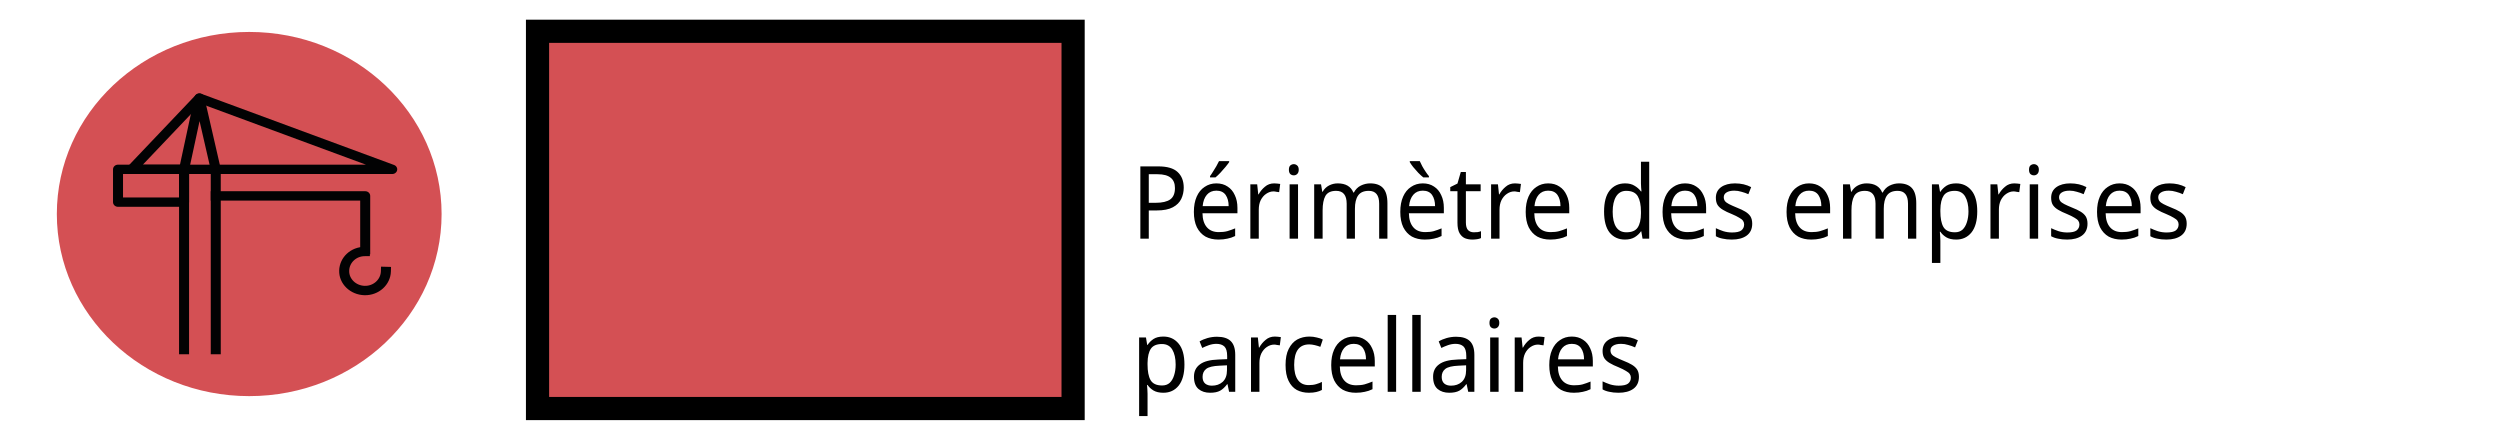
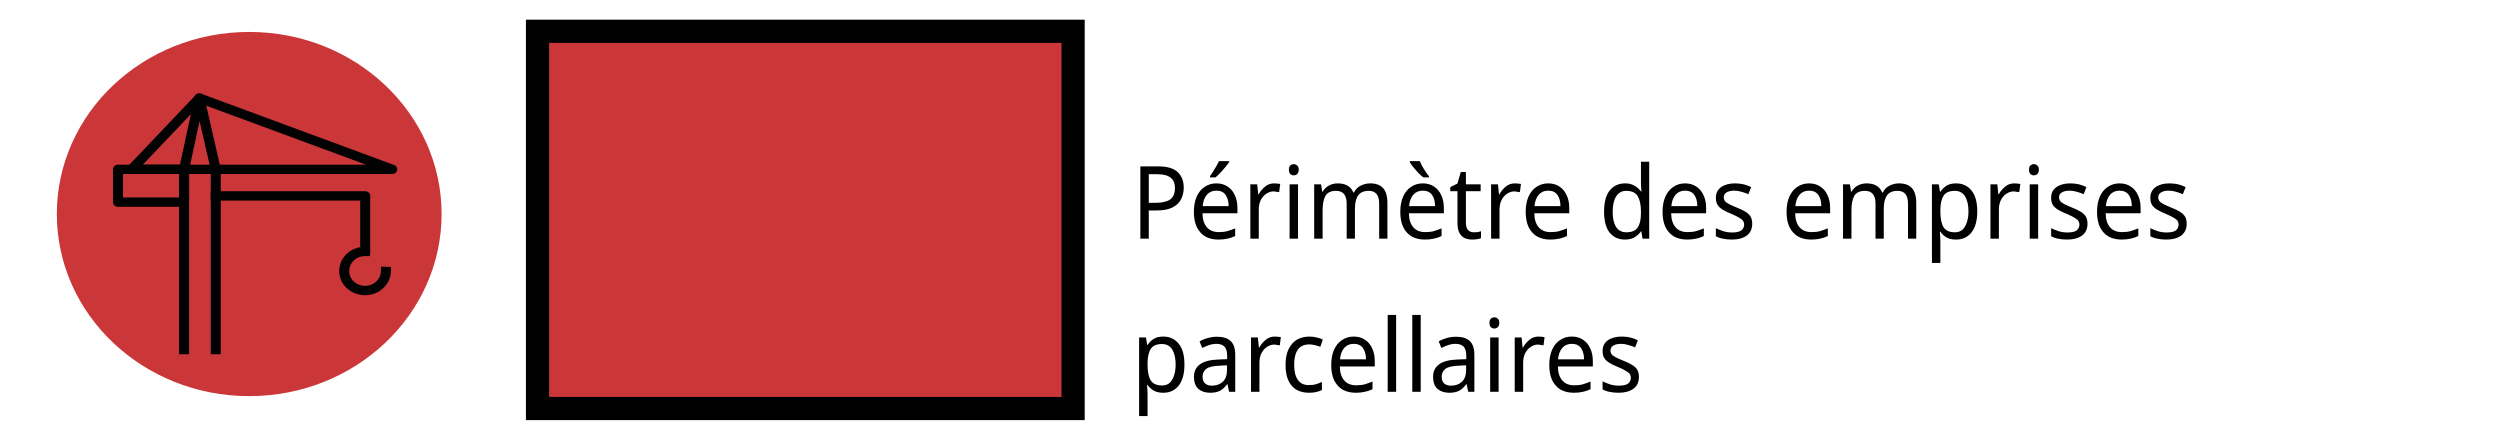
<svg xmlns="http://www.w3.org/2000/svg" width="215.72" height="38.217" version="1.1" viewBox="0 0 215.72 38.217" xml:space="preserve">
  <defs>
-     <style>.cls-1{fill:none;stroke:#020203;stroke-linecap:square;stroke-linejoin:round;stroke-width:3px;}.cls-2{fill:d45054ff;}</style>
+     <style>.cls-1{fill:none;stroke:#020203;stroke-linecap:square;stroke-linejoin:round;stroke-width:3px;}.cls-2{fill:CB3639;}</style>
  </defs>
-   <rect x="46.382" y="2.699" width="46.214" height="32.552" ry="3.4636e-6" fill="#d45054" stroke="#000" stroke-width="2" />
+   <rect x="46.382" y="2.699" width="46.214" height="32.552" ry="3.4636e-6" fill="#d45054" stroke="#000" stroke-width="2" style="fill:#cb3639" />
  <text transform="scale(.96993 1.031)" x="100.623" y="19.972" font-family="sans-serif" font-size="8.463px" stroke-width=".765" style="line-height:1.25" xml:space="preserve">
    <tspan x="100.623" y="19.972">Périmètre des emprises </tspan>
    <tspan x="100.623" y="32.794">parcellaires</tspan>
  </text>
-   <g transform="matrix(.28785 0 0 .26951 4.904 2.756)" fill="#d45054">
+   <g class="cls-2" transform="matrix(.28785 0 0 .26951 4.904 2.756)" style="fill:#cb3639">
    <ellipse class="cls-2" cx="57.67" cy="58.3" rx="57.67" ry="58.3" />
    <path class="cls-1" d="m100.54 43.99-57.8-22.8-20.3 22.8z" />
    <polyline class="cls-1" points="38.14 101.69 38.14 43.99 42.74 21.19 47.64 43.99 47.64 101.69" />
    <rect class="cls-1" x="18.34" y="43.99" width="19.8" height="10.5" />
    <path class="cls-1" d="m98.64 76.69c-0.1 3.4-2.9 6.2-6.4 6.1-3.4-0.1-6.2-2.9-6.1-6.4 0.1-3.4 2.8-6.1 6.2-6.1m-44.7-17.8h44.8v17.2" />
  </g>
</svg>
